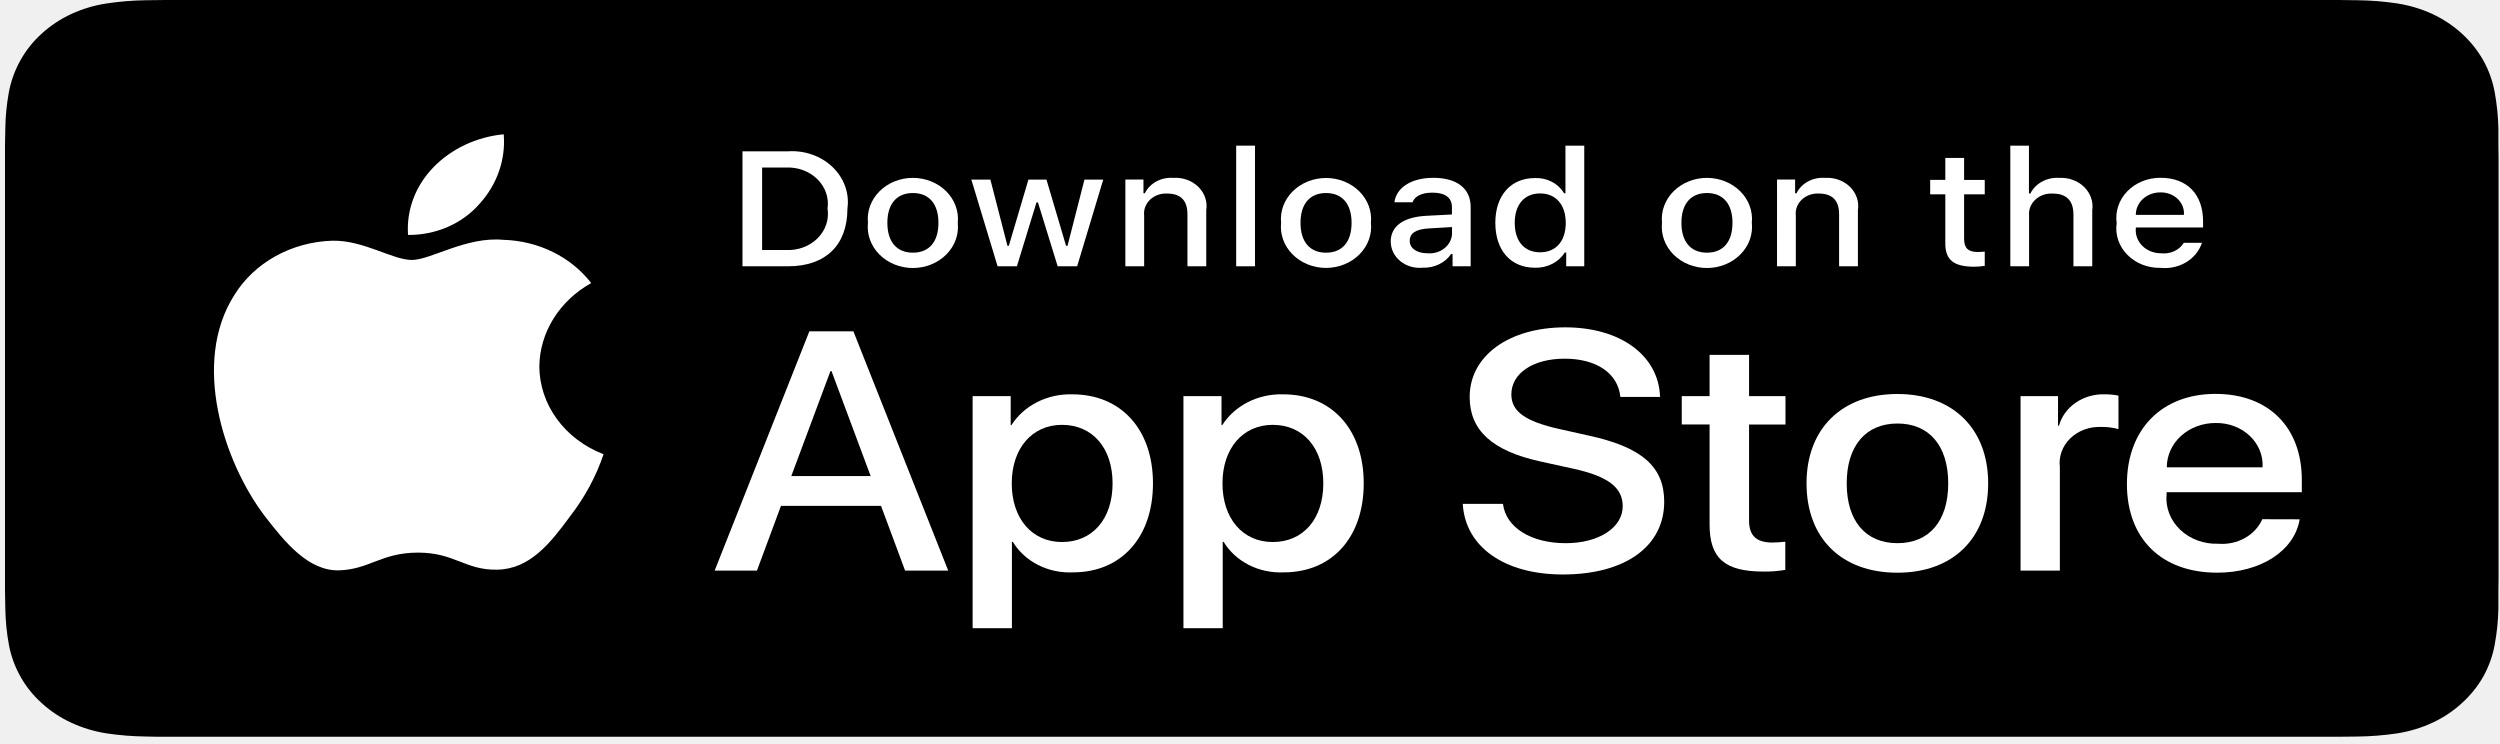
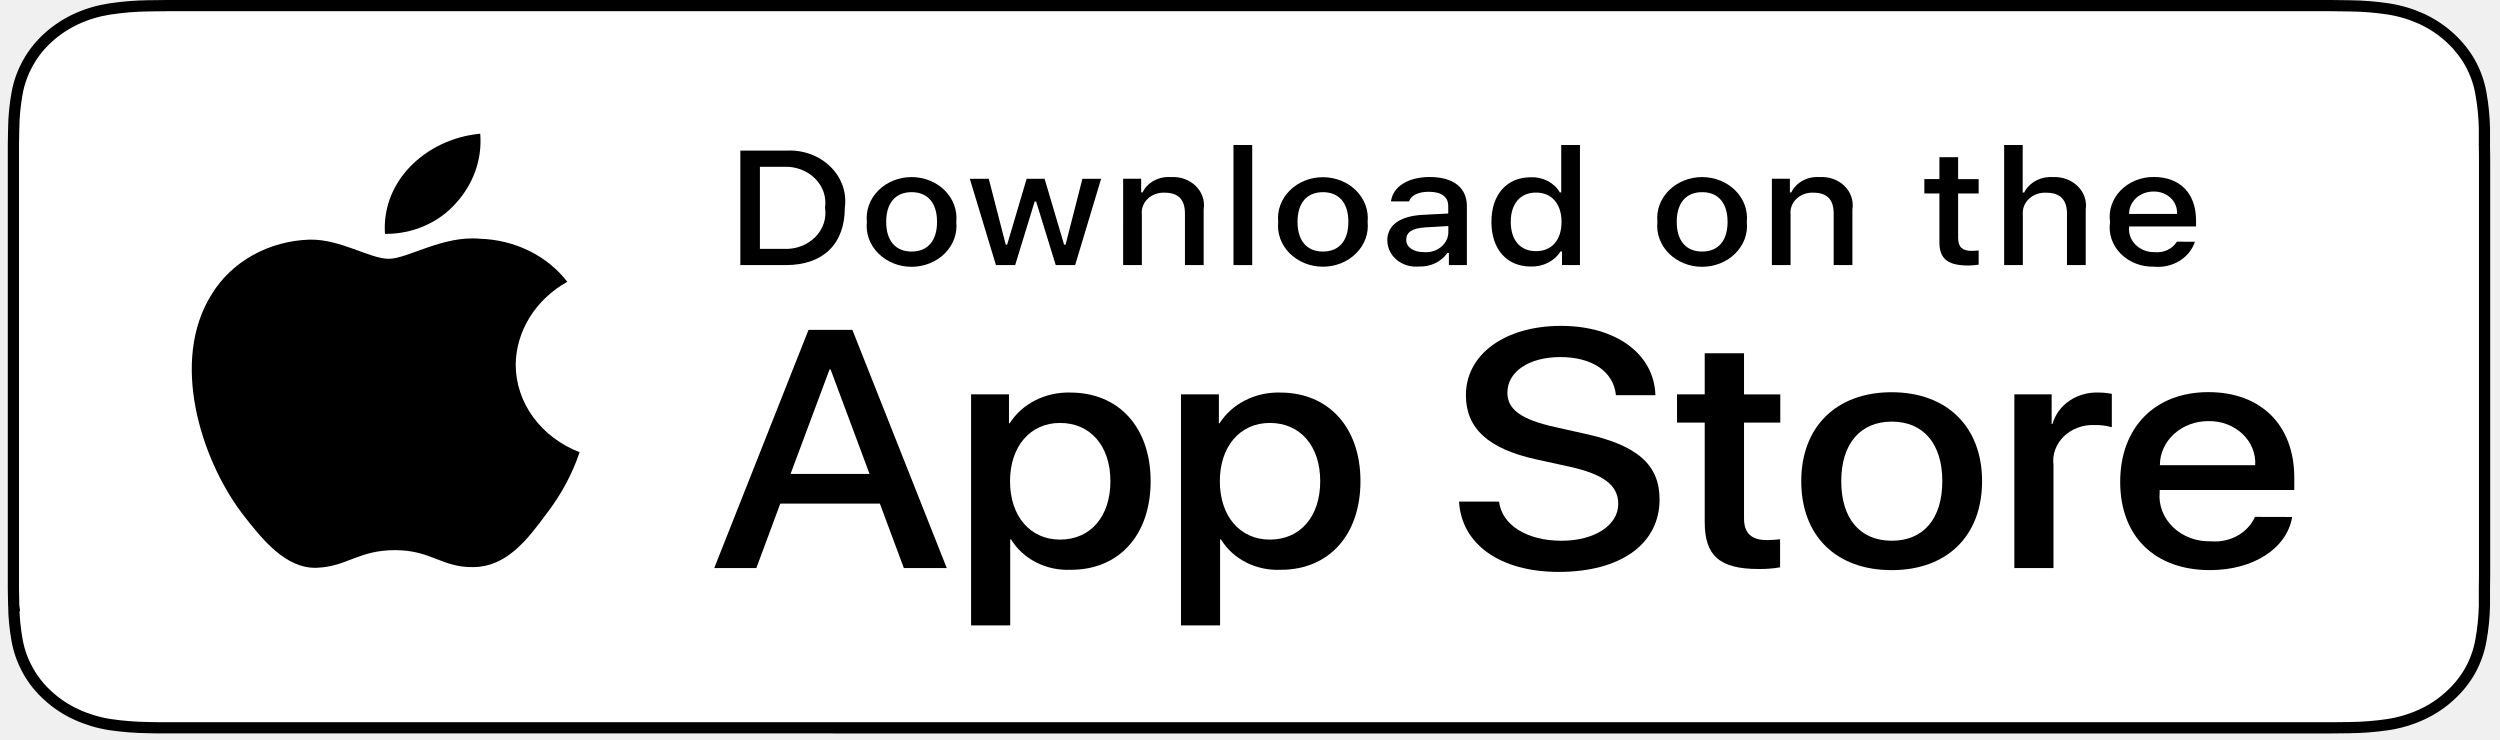
- <svg xmlns="http://www.w3.org/2000/svg" width="222" height="66" viewBox="0 0 222 66" fill="none">
-   <g clip-path="url(#clip0)">
-     <path d="M14.659 65.422C14.096 65.422 13.532 65.422 12.969 65.403C11.793 65.389 10.62 65.296 9.459 65.124C8.374 64.953 7.322 64.636 6.34 64.182C5.367 63.734 4.479 63.147 3.711 62.442C2.938 61.748 2.294 60.943 1.805 60.06C1.308 59.168 0.964 58.212 0.785 57.226C0.592 56.165 0.487 55.093 0.472 54.019C0.46 53.658 0.443 52.457 0.443 52.457V12.946C0.443 12.946 0.46 11.764 0.472 11.415C0.486 10.342 0.59 9.272 0.783 8.213C0.963 7.224 1.307 6.266 1.805 5.372C2.294 4.486 2.938 3.677 3.711 2.978C4.482 2.277 5.368 1.691 6.338 1.24C7.316 0.79 8.362 0.476 9.442 0.31C10.607 0.133 11.785 0.037 12.965 0.021L14.655 0H207.649L209.364 0.022C210.533 0.035 211.699 0.128 212.853 0.301C213.944 0.47 215.002 0.786 215.991 1.238C217.94 2.153 219.526 3.6 220.526 5.377C221.015 6.266 221.354 7.217 221.531 8.198C221.726 9.265 221.835 10.344 221.858 11.425C221.858 11.909 221.858 12.429 221.858 12.947C221.873 13.589 221.873 14.2 221.873 14.815V50.61C221.873 51.231 221.873 51.838 221.858 52.449C221.858 53.004 221.858 53.514 221.858 54.039C221.836 55.102 221.728 56.162 221.537 57.21C221.361 58.204 221.019 59.167 220.522 60.066C220.027 60.943 219.383 61.743 218.615 62.437C217.847 63.145 216.959 63.735 215.985 64.185C214.999 64.64 213.943 64.957 212.853 65.126C211.692 65.298 210.519 65.392 209.343 65.405C208.793 65.416 208.217 65.423 207.653 65.423H205.618L14.659 65.422Z" fill="black" />
-     <path d="M47.893 32.521C47.914 31.036 48.347 29.58 49.152 28.289C49.957 26.998 51.107 25.913 52.496 25.136C51.614 23.988 50.45 23.044 49.097 22.378C47.745 21.711 46.24 21.341 44.703 21.297C41.424 20.984 38.245 23.085 36.573 23.085C34.87 23.085 32.297 21.328 29.527 21.374C27.735 21.427 25.989 21.902 24.458 22.752C22.928 23.603 21.665 24.8 20.793 26.227C17.017 32.182 19.834 40.936 23.452 45.749C25.263 48.106 27.377 50.74 30.145 50.646C32.853 50.543 33.865 49.072 37.135 49.072C40.374 49.072 41.322 50.646 44.147 50.586C47.054 50.543 48.885 48.219 50.631 45.838C51.932 44.158 52.933 42.302 53.596 40.337C51.909 39.688 50.468 38.6 49.454 37.21C48.44 35.821 47.897 34.19 47.893 32.521Z" fill="white" />
-     <path d="M42.554 18.133C44.139 16.401 44.919 14.173 44.73 11.925C42.309 12.157 40.073 13.211 38.467 14.877C37.681 15.692 37.079 16.64 36.696 17.667C36.313 18.695 36.156 19.781 36.234 20.863C37.446 20.873 38.644 20.633 39.739 20.16C40.833 19.687 41.796 18.994 42.554 18.133Z" fill="white" />
-     <path d="M78.236 44.923H69.35L67.217 50.67H63.461L71.87 29.424H75.782L84.202 50.67H80.373L78.236 44.923ZM70.268 42.274H77.314L73.84 32.958H73.743L70.268 42.274Z" fill="white" />
-     <path d="M102.384 42.922C102.384 47.733 99.556 50.825 95.289 50.825C94.208 50.877 93.133 50.651 92.186 50.171C91.24 49.692 90.461 48.98 89.939 48.116H89.858V55.786H86.369V35.177H89.749V37.753H89.813C90.36 36.894 91.152 36.186 92.105 35.704C93.059 35.222 94.138 34.984 95.227 35.017C99.541 35.017 102.384 38.123 102.384 42.922ZM98.797 42.922C98.797 39.787 97.019 37.726 94.303 37.726C91.637 37.726 89.843 39.83 89.843 42.922C89.843 46.042 91.637 48.132 94.303 48.132C97.017 48.132 98.797 46.079 98.797 42.922Z" fill="white" />
-     <path d="M121.099 42.922C121.099 47.733 118.271 50.825 114.002 50.825C112.922 50.876 111.848 50.649 110.903 50.17C109.958 49.691 109.18 48.979 108.658 48.116H108.577V55.786H105.09V35.177H108.47V37.753H108.534C109.081 36.894 109.873 36.186 110.826 35.704C111.779 35.222 112.858 34.984 113.948 35.017C118.252 35.017 121.099 38.123 121.099 42.922ZM117.51 42.922C117.51 39.787 115.732 37.726 113.016 37.726C110.35 37.726 108.556 39.83 108.556 42.922C108.556 46.042 110.35 48.132 113.016 48.132C115.73 48.132 117.51 46.079 117.51 42.922Z" fill="white" />
-     <path d="M133.464 44.746C133.724 46.851 135.969 48.235 139.04 48.235C141.981 48.235 144.097 46.851 144.097 44.953C144.097 43.304 142.82 42.317 139.799 41.64L136.777 40.976C132.495 40.033 130.507 38.21 130.507 35.25C130.507 31.584 134.013 29.068 138.991 29.068C143.921 29.068 147.299 31.586 147.412 35.25H143.889C143.678 33.13 141.753 31.851 138.942 31.851C136.131 31.851 134.208 33.146 134.208 35.029C134.208 36.531 135.436 37.415 138.443 38.091L141.012 38.665C145.797 39.691 147.782 41.446 147.782 44.552C147.782 48.526 144.307 51.014 138.781 51.014C133.609 51.014 130.118 48.584 129.893 44.742L133.464 44.746Z" fill="white" />
-     <path d="M155.317 31.514V35.179H158.551V37.697H155.317V46.233C155.317 47.559 155.965 48.178 157.383 48.178C157.768 48.172 158.152 48.147 158.534 48.104V50.606C157.895 50.715 157.246 50.765 156.596 50.754C153.154 50.754 151.811 49.577 151.811 46.574V37.695H149.34V35.177H151.811V31.514H155.317Z" fill="white" />
-     <path d="M160.42 42.922C160.42 38.049 163.571 34.987 168.484 34.987C173.396 34.987 176.549 38.049 176.549 42.922C176.549 47.794 173.43 50.856 168.484 50.856C163.537 50.856 160.42 47.806 160.42 42.922ZM173.002 42.922C173.002 39.58 171.312 37.608 168.495 37.608C165.678 37.608 163.988 39.595 163.988 42.922C163.988 46.278 165.678 48.234 168.495 48.234C171.312 48.234 173.002 46.276 173.002 42.922Z" fill="white" />
-     <path d="M179.426 35.177H182.753V37.813H182.834C183.059 36.989 183.589 36.261 184.334 35.752C185.078 35.242 185.993 34.982 186.924 35.014C187.327 35.013 187.728 35.053 188.12 35.133V38.105C187.613 37.964 187.083 37.899 186.552 37.913C186.045 37.895 185.54 37.976 185.071 38.152C184.601 38.328 184.18 38.594 183.834 38.933C183.488 39.271 183.227 39.674 183.069 40.113C182.91 40.552 182.858 41.017 182.915 41.476V50.669H179.426V35.177Z" fill="white" />
-     <path d="M204.212 46.115C203.742 48.927 200.736 50.854 196.888 50.854C191.941 50.854 188.871 47.835 188.871 42.986C188.871 38.138 191.958 34.978 196.74 34.978C201.434 34.978 204.401 37.922 204.401 42.617V43.706H192.392V43.898C192.337 44.468 192.415 45.042 192.622 45.582C192.829 46.122 193.16 46.616 193.593 47.031C194.026 47.446 194.55 47.772 195.132 47.988C195.714 48.204 196.339 48.305 196.967 48.283C197.791 48.354 198.619 48.18 199.327 47.788C200.034 47.396 200.584 46.806 200.893 46.106L204.212 46.115ZM192.415 41.497H200.914C200.946 40.984 200.861 40.471 200.665 39.989C200.469 39.508 200.165 39.068 199.773 38.699C199.382 38.33 198.91 38.038 198.389 37.842C197.867 37.647 197.307 37.552 196.743 37.563C196.175 37.56 195.611 37.659 195.085 37.856C194.558 38.052 194.08 38.342 193.677 38.707C193.275 39.073 192.956 39.508 192.739 39.987C192.522 40.466 192.411 40.979 192.413 41.497H192.415Z" fill="white" />
-     <path d="M69.978 13.436C70.711 13.389 71.446 13.489 72.13 13.732C72.815 13.974 73.432 14.352 73.936 14.838C74.441 15.323 74.82 15.905 75.048 16.541C75.275 17.177 75.345 17.851 75.252 18.515C75.252 21.774 73.317 23.646 69.978 23.646H65.932V13.436H69.978ZM67.676 22.199H69.789C70.312 22.227 70.835 22.149 71.32 21.97C71.806 21.791 72.242 21.516 72.596 21.164C72.95 20.813 73.213 20.394 73.367 19.938C73.521 19.482 73.561 19 73.485 18.528C73.555 18.058 73.511 17.579 73.355 17.127C73.199 16.674 72.935 16.258 72.582 15.909C72.228 15.561 71.795 15.287 71.312 15.109C70.829 14.931 70.309 14.852 69.789 14.878H67.676V22.199Z" fill="white" />
-     <path d="M77.074 19.787C77.022 19.281 77.086 18.771 77.262 18.289C77.439 17.807 77.724 17.364 78.099 16.988C78.475 16.612 78.932 16.312 79.442 16.107C79.953 15.901 80.504 15.795 81.062 15.795C81.62 15.795 82.172 15.901 82.682 16.107C83.192 16.312 83.65 16.612 84.025 16.988C84.4 17.364 84.686 17.807 84.862 18.289C85.038 18.771 85.103 19.281 85.05 19.787C85.105 20.294 85.043 20.807 84.868 21.291C84.693 21.775 84.409 22.221 84.033 22.598C83.657 22.976 83.199 23.278 82.687 23.485C82.175 23.692 81.622 23.799 81.062 23.799C80.502 23.799 79.949 23.692 79.437 23.485C78.925 23.278 78.467 22.976 78.091 22.598C77.716 22.221 77.431 21.775 77.256 21.291C77.081 20.807 77.019 20.294 77.074 19.787ZM83.334 19.787C83.334 18.118 82.511 17.141 81.065 17.141C79.619 17.141 78.798 18.118 78.798 19.787C78.798 21.456 79.615 22.438 81.065 22.438C82.515 22.438 83.334 21.463 83.334 19.787Z" fill="white" />
-     <path d="M95.651 23.646H93.92L92.171 17.974H92.04L90.301 23.646H88.586L86.256 15.949H87.946L89.461 21.826H89.585L91.324 15.949H92.926L94.665 21.826H94.797L96.299 15.949H97.968L95.651 23.646Z" fill="white" />
-     <path d="M99.933 15.941H101.539V17.164H101.663C101.875 16.725 102.232 16.358 102.685 16.113C103.137 15.867 103.662 15.757 104.187 15.796C104.598 15.768 105.012 15.824 105.396 15.961C105.78 16.098 106.126 16.312 106.407 16.587C106.688 16.863 106.898 17.192 107.02 17.551C107.143 17.91 107.175 18.289 107.115 18.661V23.646H105.445V19.039C105.445 17.8 104.856 17.186 103.62 17.186C103.341 17.175 103.062 17.218 102.803 17.313C102.543 17.409 102.31 17.554 102.118 17.74C101.926 17.925 101.781 18.146 101.692 18.387C101.602 18.629 101.572 18.885 101.601 19.138V23.646H99.932L99.933 15.941Z" fill="white" />
-     <path d="M109.773 12.934H111.443V23.646H109.773V12.934Z" fill="white" />
-     <path d="M113.761 19.788C113.71 19.282 113.775 18.773 113.952 18.292C114.129 17.811 114.415 17.369 114.79 16.994C115.166 16.62 115.623 16.32 116.132 16.115C116.642 15.911 117.193 15.805 117.75 15.805C118.307 15.805 118.858 15.911 119.367 16.115C119.877 16.32 120.334 16.62 120.709 16.994C121.084 17.369 121.37 17.811 121.547 18.292C121.724 18.773 121.789 19.282 121.738 19.788C121.792 20.294 121.729 20.806 121.554 21.289C121.378 21.772 121.093 22.217 120.717 22.594C120.342 22.971 119.883 23.272 119.372 23.478C118.861 23.684 118.309 23.791 117.75 23.791C117.191 23.791 116.638 23.684 116.127 23.478C115.616 23.272 115.158 22.971 114.782 22.594C114.406 22.217 114.122 21.772 113.946 21.289C113.77 20.806 113.707 20.294 113.761 19.788ZM120.02 19.788C120.02 18.118 119.197 17.142 117.752 17.142C116.306 17.142 115.485 18.118 115.485 19.788C115.485 21.457 116.302 22.439 117.752 22.439C119.201 22.439 120.02 21.464 120.02 19.788Z" fill="white" />
-     <path d="M123.494 21.463C123.494 20.076 124.621 19.277 126.64 19.165L128.931 19.045V18.38C128.931 17.565 128.341 17.107 127.199 17.107C126.26 17.107 125.622 17.418 125.438 17.962H123.823C123.994 16.64 125.359 15.79 127.278 15.79C129.398 15.79 130.595 16.751 130.595 18.378V23.646H128.989V22.563H128.857C128.589 22.951 128.213 23.268 127.766 23.48C127.32 23.693 126.82 23.794 126.317 23.772C125.962 23.806 125.603 23.771 125.264 23.671C124.924 23.57 124.612 23.406 124.347 23.189C124.081 22.971 123.869 22.706 123.723 22.409C123.577 22.113 123.501 21.792 123.5 21.467L123.494 21.463ZM128.94 20.807V20.163L126.874 20.283C125.71 20.355 125.184 20.714 125.184 21.393C125.184 22.072 125.845 22.49 126.752 22.49C127.018 22.514 127.287 22.489 127.542 22.417C127.797 22.345 128.034 22.227 128.238 22.07C128.442 21.913 128.609 21.721 128.73 21.503C128.851 21.286 128.922 21.049 128.94 20.807Z" fill="white" />
-     <path d="M132.785 19.787C132.785 17.353 134.158 15.812 136.295 15.812C136.823 15.79 137.348 15.905 137.807 16.145C138.267 16.384 138.641 16.737 138.888 17.163H139.012V12.934H140.682V23.646H139.08V22.43H138.948C138.683 22.853 138.295 23.202 137.827 23.439C137.359 23.676 136.828 23.792 136.293 23.774C134.145 23.769 132.785 22.228 132.785 19.787ZM134.509 19.787C134.509 21.421 135.354 22.404 136.763 22.404C138.171 22.404 139.039 21.407 139.039 19.794C139.039 18.181 138.16 17.177 136.763 17.177C135.365 17.177 134.509 18.167 134.509 19.787Z" fill="white" />
-     <path d="M147.586 19.787C147.534 19.281 147.598 18.771 147.774 18.289C147.95 17.807 148.236 17.364 148.611 16.988C148.986 16.612 149.444 16.312 149.954 16.107C150.464 15.901 151.016 15.795 151.574 15.795C152.132 15.795 152.683 15.901 153.194 16.107C153.704 16.312 154.161 16.612 154.537 16.988C154.912 17.364 155.197 17.807 155.374 18.289C155.55 18.771 155.614 19.281 155.562 19.787C155.617 20.294 155.555 20.807 155.38 21.291C155.205 21.775 154.92 22.221 154.545 22.598C154.169 22.976 153.71 23.278 153.199 23.485C152.687 23.692 152.134 23.799 151.574 23.799C151.014 23.799 150.461 23.692 149.949 23.485C149.437 23.278 148.979 22.976 148.603 22.598C148.227 22.221 147.943 21.775 147.768 21.291C147.593 20.807 147.531 20.294 147.586 19.787ZM153.845 19.787C153.845 18.118 153.023 17.141 151.577 17.141C150.131 17.141 149.31 18.118 149.31 19.787C149.31 21.456 150.127 22.438 151.577 22.438C153.026 22.438 153.845 21.463 153.845 19.787Z" fill="white" />
-     <path d="M157.801 15.941H159.406V17.164H159.53C159.742 16.725 160.1 16.358 160.552 16.113C161.004 15.867 161.529 15.757 162.054 15.796C162.466 15.768 162.879 15.824 163.263 15.961C163.647 16.098 163.993 16.312 164.274 16.587C164.555 16.863 164.765 17.192 164.887 17.551C165.01 17.91 165.042 18.289 164.982 18.661V23.646H163.312V19.039C163.312 17.8 162.723 17.186 161.487 17.186C161.208 17.175 160.929 17.218 160.67 17.313C160.411 17.409 160.177 17.554 159.985 17.74C159.794 17.925 159.648 18.146 159.559 18.387C159.47 18.629 159.439 18.885 159.468 19.138V23.646H157.799L157.801 15.941Z" fill="white" />
-     <path d="M174.413 14.023V15.977H176.245V17.258H174.413V21.217C174.413 22.024 174.777 22.377 175.609 22.377C175.822 22.376 176.034 22.364 176.245 22.341V23.607C175.946 23.655 175.643 23.681 175.338 23.684C173.483 23.684 172.743 23.088 172.743 21.604V17.256H171.4V15.975H172.743V14.023H174.413Z" fill="white" />
-     <path d="M178.516 12.934H180.17V17.177H180.302C180.523 16.733 180.89 16.363 181.351 16.116C181.813 15.869 182.346 15.758 182.88 15.797C183.289 15.776 183.699 15.838 184.079 15.979C184.459 16.119 184.8 16.334 185.078 16.608C185.356 16.883 185.565 17.209 185.688 17.566C185.812 17.922 185.847 18.298 185.792 18.669V23.646H184.121V19.045C184.121 17.815 183.492 17.192 182.313 17.192C182.026 17.171 181.737 17.207 181.467 17.298C181.197 17.388 180.952 17.532 180.749 17.718C180.546 17.904 180.391 18.128 180.293 18.375C180.195 18.621 180.158 18.884 180.183 19.146V23.646H178.516V12.934Z" fill="white" />
-     <path d="M195.532 21.563C195.304 22.266 194.812 22.874 194.143 23.28C193.473 23.687 192.668 23.866 191.868 23.787C191.311 23.8 190.757 23.703 190.245 23.502C189.734 23.301 189.276 23.001 188.905 22.623C188.533 22.245 188.256 21.797 188.093 21.312C187.93 20.826 187.886 20.314 187.962 19.812C187.888 19.307 187.933 18.794 188.096 18.307C188.258 17.82 188.533 17.371 188.903 16.989C189.273 16.608 189.728 16.303 190.238 16.096C190.748 15.888 191.302 15.783 191.86 15.787C194.213 15.787 195.633 17.251 195.633 19.67V20.2H189.661V20.285C189.635 20.568 189.674 20.853 189.776 21.121C189.878 21.389 190.04 21.635 190.252 21.843C190.464 22.051 190.722 22.216 191.008 22.328C191.294 22.439 191.603 22.495 191.915 22.492C192.314 22.535 192.718 22.47 193.076 22.304C193.435 22.137 193.73 21.878 193.926 21.558L195.532 21.563ZM189.661 19.081H193.932C193.953 18.823 193.915 18.563 193.819 18.319C193.724 18.075 193.573 17.852 193.377 17.663C193.181 17.475 192.944 17.327 192.681 17.227C192.418 17.128 192.136 17.079 191.851 17.085C191.562 17.082 191.276 17.132 191.008 17.231C190.741 17.33 190.498 17.477 190.294 17.663C190.09 17.849 189.929 18.07 189.82 18.314C189.712 18.558 189.658 18.819 189.661 19.081Z" fill="white" />
+ <svg xmlns="http://www.w3.org/2000/svg" width="223" height="66" viewBox="0 0 223 66" fill="none">
+   <g clip-path="url(#clip0_47496_419)">
+     <path d="M13.238 64.903L13.238 64.903L13.227 64.903C12.074 64.889 10.924 64.798 9.787 64.63C8.747 64.466 7.741 64.162 6.802 63.728L6.801 63.727C5.874 63.301 5.03 62.742 4.301 62.074L4.297 62.07C3.564 61.412 2.955 60.651 2.494 59.818L2.494 59.816C2.023 58.972 1.698 58.068 1.529 57.136L1.529 57.136C1.34 56.103 1.238 55.058 1.223 54.011L1.224 54.011L1.223 54.003C1.218 53.827 1.211 53.441 1.205 53.094C1.202 52.922 1.2 52.761 1.198 52.643L1.196 52.502L1.195 52.464L1.195 52.457V52.453V12.949L1.195 12.94L1.196 12.902L1.198 12.763C1.2 12.647 1.202 12.489 1.205 12.32C1.211 11.979 1.218 11.601 1.223 11.431L1.223 11.431L1.223 11.422C1.238 10.377 1.339 9.334 1.527 8.303L1.527 8.303C1.697 7.369 2.023 6.462 2.494 5.615L2.495 5.614C2.956 4.777 3.565 4.012 4.298 3.349L4.299 3.348C5.031 2.683 5.875 2.124 6.8 1.694C7.734 1.264 8.736 0.964 9.77 0.804C10.912 0.631 12.066 0.536 13.224 0.52C13.224 0.52 13.224 0.52 13.224 0.52L14.91 0.5H207.898H207.901L209.609 0.522L209.61 0.522C210.756 0.535 211.899 0.626 213.03 0.795C214.075 0.957 215.087 1.26 216.033 1.692C217.891 2.565 219.395 3.941 220.341 5.62C220.804 6.462 221.124 7.361 221.291 8.287L221.291 8.288C221.481 9.327 221.587 10.377 221.61 11.431V11.431V11.434V11.437V11.44V11.442V11.445V11.448V11.451V11.454V11.457V11.459V11.462V11.465V11.468V11.471V11.474V11.476V11.479V11.482V11.485V11.488V11.491V11.494V11.496V11.499V11.502V11.505V11.508V11.511V11.514V11.516V11.519V11.522V11.525V11.528V11.531V11.534V11.537V11.539V11.542V11.545V11.548V11.551V11.554V11.557V11.559V11.562V11.565V11.568V11.571V11.574V11.577V11.58V11.582V11.585V11.588V11.591V11.594V11.597V11.6V11.603V11.605V11.608V11.611V11.614V11.617V11.62V11.623V11.626V11.629V11.632V11.634V11.637V11.64V11.643V11.646V11.649V11.652V11.655V11.658V11.66V11.663V11.666V11.669V11.672V11.675V11.678V11.681V11.684V11.687V11.69V11.692V11.695V11.698V11.701V11.704V11.707V11.71V11.713V11.716V11.719V11.721V11.724V11.727V11.73V11.733V11.736V11.739V11.742V11.745V11.748V11.751V11.754V11.756V11.759V11.762V11.765V11.768V11.771V11.774V11.777V11.78V11.783V11.786V11.789V11.791V11.794V11.797V11.8V11.803V11.806V11.809V11.812V11.815V11.818V11.821V11.824V11.827V11.83V11.833V11.835V11.838V11.841V11.844V11.847V11.85V11.853V11.856V11.859V11.862V11.865V11.868V11.871V11.874V11.877V11.88V11.883V11.886V11.888V11.891V11.894V11.897V11.9V11.903V11.906V11.909V11.912V11.915V11.918V11.921V11.924V11.927V11.93V11.933V11.936V11.939V11.941V11.944V11.947V11.95V11.953V11.956V11.959V11.962V11.965V11.968V11.971V11.974V11.977V11.98V11.983V11.986V11.989V11.992V11.995V11.998V12.001V12.004V12.007V12.01V12.013V12.016V12.019V12.021V12.024V12.027V12.03V12.033V12.036V12.039V12.042V12.045V12.048V12.051V12.054V12.057V12.06V12.063V12.066V12.069V12.072V12.075V12.078V12.081V12.084V12.087V12.09V12.093V12.096V12.099V12.102V12.105V12.108V12.111V12.114V12.117V12.12V12.123V12.126V12.129V12.132V12.135V12.138V12.141V12.144V12.147V12.15V12.153V12.156V12.159V12.162V12.165V12.168V12.171V12.174V12.177V12.18V12.182V12.185V12.188V12.191V12.194V12.197V12.2V12.204V12.207V12.21V12.213V12.216V12.219V12.222V12.225V12.227V12.23V12.233V12.236V12.239V12.242V12.245V12.248V12.252V12.255V12.258V12.261V12.264V12.267V12.27V12.273V12.275V12.278V12.281V12.284V12.287V12.29V12.293V12.296V12.3V12.303V12.306V12.309V12.312V12.315V12.318V12.321V12.324V12.327V12.33V12.333V12.336V12.339V12.342V12.345V12.348V12.351V12.354V12.357V12.36V12.363V12.366V12.369V12.372V12.375V12.378V12.381V12.384V12.387V12.39V12.393V12.396V12.399V12.402V12.405V12.408V12.411V12.414V12.417V12.42V12.423V12.426V12.429V12.432V12.435V12.438V12.441V12.444V12.447V12.45V12.453V12.456V12.459V12.462V12.465V12.468V12.471V12.474V12.477V12.48V12.483V12.486V12.489V12.492V12.495V12.499V12.502V12.505V12.508V12.511V12.514V12.517V12.52V12.523V12.526V12.529V12.532V12.535V12.538V12.541V12.544V12.547V12.55V12.553V12.556V12.559V12.562V12.565V12.568V12.571V12.574V12.577V12.58V12.583V12.586V12.589V12.592V12.595V12.598V12.601V12.604V12.608V12.611V12.614V12.617V12.62V12.623V12.626V12.629V12.632V12.635V12.638V12.641V12.644V12.647V12.65V12.653V12.656V12.659V12.662V12.665V12.668V12.671V12.674V12.677V12.68V12.683V12.686V12.689V12.693V12.695V12.698V12.702V12.705V12.708V12.711V12.714V12.717V12.72V12.723V12.726V12.729V12.732V12.735V12.738V12.741V12.744V12.747V12.75V12.753V12.756V12.759V12.762V12.765V12.768V12.771V12.774V12.777V12.78V12.784V12.787V12.79V12.793V12.796V12.799V12.802V12.805V12.808V12.811V12.814V12.817V12.82V12.823V12.826V12.829V12.832V12.835V12.838V12.841V12.844V12.847V12.85V12.853V12.856V12.859V12.863V12.866V12.868V12.872V12.875V12.878V12.881V12.884V12.887V12.89V12.893V12.896V12.899V12.902V12.905V12.908V12.911V12.914V12.917V12.92V12.923V12.926V12.929V12.932V12.935V12.938V12.941V12.944L221.609 12.947L221.61 12.959C221.625 13.594 221.625 14.199 221.625 14.815V50.61C221.625 51.232 221.625 51.833 221.61 52.436L221.61 52.436V52.449V52.452V52.455V52.458V52.462V52.465V52.468V52.471V52.474V52.478V52.481V52.484V52.487V52.491V52.494V52.497V52.501V52.504V52.507V52.51V52.513V52.517V52.52V52.523V52.526V52.53V52.533V52.536V52.539V52.542V52.546V52.549V52.552V52.555V52.559V52.562V52.565V52.568V52.572V52.575V52.578V52.581V52.584V52.588V52.591V52.594V52.597V52.6V52.604V52.607V52.61V52.613V52.617V52.62V52.623V52.626V52.629V52.633V52.636V52.639V52.642V52.645V52.648V52.652V52.655V52.658V52.661V52.664V52.668V52.671V52.674V52.677V52.68V52.684V52.687V52.69V52.693V52.696V52.7V52.703V52.706V52.709V52.712V52.715V52.719V52.722V52.725V52.728V52.731V52.734V52.738V52.741V52.744V52.747V52.75V52.754V52.757V52.76V52.763V52.766V52.769V52.773V52.776V52.779V52.782V52.785V52.788V52.791V52.795V52.798V52.801V52.804V52.807V52.81V52.814V52.817V52.82V52.823V52.826V52.829V52.833V52.836V52.839V52.842V52.845V52.848V52.851V52.855V52.858V52.861V52.864V52.867V52.87V52.873V52.877V52.88V52.883V52.886V52.889V52.892V52.895V52.898V52.902V52.905V52.908V52.911V52.914V52.917V52.92V52.924V52.927V52.93V52.933V52.936V52.939V52.942V52.946V52.949V52.952V52.955V52.958V52.961V52.964V52.967V52.971V52.974V52.977V52.98V52.983V52.986V52.989V52.992V52.995V52.998V53.002V53.005V53.008V53.011V53.014V53.017V53.02V53.023V53.026V53.03V53.033V53.036V53.039V53.042V53.045V53.048V53.051V53.054V53.058V53.061V53.064V53.067V53.07V53.073V53.076V53.079V53.082V53.086V53.089V53.092V53.095V53.098V53.101V53.104V53.107V53.11V53.113V53.117V53.12V53.123V53.126V53.129V53.132V53.135V53.138V53.141V53.144V53.147V53.151V53.154V53.157V53.16V53.163V53.166V53.169V53.172V53.175V53.178V53.181V53.184V53.188V53.191V53.194V53.197V53.2V53.203V53.206V53.209V53.212V53.215V53.218V53.221V53.225V53.228V53.231V53.234V53.237V53.24V53.243V53.246V53.249V53.252V53.255V53.258V53.261V53.265V53.268V53.271V53.274V53.277V53.28V53.283V53.286V53.289V53.292V53.295V53.298V53.301V53.305V53.308V53.311V53.314V53.317V53.32V53.323V53.326V53.329V53.332V53.335V53.338V53.341V53.344V53.347V53.351V53.354V53.357V53.36V53.363V53.366V53.369V53.372V53.375V53.378V53.381V53.384V53.387V53.39V53.394V53.397V53.4V53.403V53.406V53.409V53.412V53.415V53.418V53.421V53.424V53.427V53.43V53.433V53.436V53.439V53.443V53.446V53.449V53.452V53.455V53.458V53.461V53.464V53.467V53.47V53.473V53.476V53.479V53.482V53.485V53.488V53.491V53.495V53.498V53.501V53.504V53.507V53.51V53.513V53.516V53.519V53.522V53.525V53.528V53.531V53.534V53.537V53.54V53.543V53.547V53.55V53.553V53.556V53.559V53.562V53.565V53.568V53.571V53.574V53.577V53.58V53.583V53.586V53.589V53.592V53.595V53.598V53.601V53.605V53.608V53.611V53.614V53.617V53.62V53.623V53.626V53.629V53.632V53.635V53.638V53.641V53.644V53.647V53.65V53.653V53.656V53.66V53.663V53.666V53.669V53.672V53.675V53.678V53.681V53.684V53.687V53.69V53.693V53.696V53.699V53.702V53.705V53.708V53.711V53.715V53.718V53.721V53.724V53.727V53.73V53.733V53.736V53.739V53.742V53.745V53.748V53.751V53.754V53.757V53.76V53.763V53.766V53.77V53.773V53.776V53.779V53.782V53.785V53.788V53.791V53.794V53.797V53.8V53.803V53.806V53.809V53.812V53.815V53.818V53.821V53.825V53.828V53.831V53.834V53.837V53.84V53.843V53.846V53.849V53.852V53.855V53.858V53.861V53.864V53.867V53.87V53.873V53.877V53.88V53.883V53.886V53.889V53.892V53.895V53.898V53.901V53.904V53.907V53.91V53.913V53.916V53.919V53.922V53.925V53.929V53.932V53.935V53.938V53.941V53.944V53.947V53.95V53.953V53.956V53.959V53.962V53.965V53.968V53.971V53.975V53.978V53.981V53.984V53.987V53.99V53.993V53.996V53.999V54.002V54.005V54.008V54.011V54.014V54.018V54.021V54.024V54.027V54.03V54.033V54.034C221.588 55.068 221.483 56.1 221.297 57.12L221.296 57.123C221.131 58.061 220.808 58.971 220.338 59.822C219.87 60.65 219.261 61.407 218.531 62.066L218.528 62.069C217.799 62.741 216.956 63.302 216.028 63.731C215.085 64.166 214.074 64.47 213.03 64.632C211.892 64.801 210.742 64.892 209.59 64.905L209.584 64.905C209.037 64.917 208.465 64.923 207.905 64.923H205.869L14.911 64.922C14.346 64.922 13.791 64.922 13.238 64.903Z" fill="white" stroke="black" />
+     <path d="M45.999 32.521C46.02 31.036 46.453 29.58 47.258 28.289C48.062 26.998 49.213 25.913 50.602 25.136C49.719 23.988 48.556 23.044 47.203 22.378C45.85 21.711 44.345 21.341 42.808 21.297C39.529 20.984 36.35 23.085 34.679 23.085C32.975 23.085 30.403 21.328 27.633 21.374C25.841 21.427 24.095 21.902 22.564 22.752C21.033 23.603 19.77 24.8 18.899 26.227C15.122 32.182 17.939 40.936 21.558 45.749C23.368 48.106 25.483 50.74 28.251 50.646C30.959 50.543 31.971 49.072 35.24 49.072C38.48 49.072 39.428 50.646 42.252 50.586C45.159 50.543 46.99 48.219 48.737 45.838C50.037 44.158 51.038 42.302 51.702 40.337C50.014 39.688 48.574 38.6 47.56 37.21C46.545 35.821 46.003 34.19 45.999 32.521Z" fill="black" />
+     <path d="M40.659 18.133C42.244 16.401 43.025 14.173 42.836 11.925C40.415 12.157 38.179 13.211 36.573 14.877C35.787 15.692 35.185 16.64 34.801 17.667C34.418 18.695 34.261 19.781 34.34 20.863C35.551 20.873 36.75 20.633 37.844 20.16C38.939 19.687 39.901 18.994 40.659 18.133Z" fill="black" />
+     <path d="M78.486 44.923H69.6L67.467 50.67H63.711L72.12 29.424H76.032L84.452 50.67H80.623L78.486 44.923ZM70.518 42.274H77.564L74.09 32.958H73.993L70.518 42.274Z" fill="black" />
+     <path d="M102.636 42.922C102.636 47.733 99.808 50.825 95.541 50.825C94.46 50.877 93.385 50.651 92.439 50.171C91.492 49.692 90.713 48.98 90.191 48.116H90.11V55.786H86.621V35.177H90.001V37.753H90.065C90.612 36.894 91.404 36.186 92.357 35.704C93.311 35.222 94.389 34.984 95.479 35.017C99.793 35.017 102.636 38.123 102.636 42.922ZM99.049 42.922C99.049 39.787 97.271 37.726 94.555 37.726C91.889 37.726 90.095 39.83 90.095 42.922C90.095 46.042 91.889 48.132 94.555 48.132C97.269 48.132 99.049 46.079 99.049 42.922Z" fill="black" />
+     <path d="M121.353 42.922C121.353 47.733 118.525 50.825 114.256 50.825C113.176 50.876 112.102 50.649 111.157 50.17C110.212 49.691 109.434 48.979 108.912 48.116H108.831V55.786H105.344V35.177H108.724V37.753H108.788C109.334 36.894 110.127 36.186 111.08 35.704C112.033 35.222 113.112 34.984 114.202 35.017C118.506 35.017 121.353 38.123 121.353 42.922ZM117.764 42.922C117.764 39.787 115.986 37.726 113.27 37.726C110.604 37.726 108.81 39.83 108.81 42.922C108.81 46.042 110.604 48.132 113.27 48.132C115.984 48.132 117.764 46.079 117.764 42.922Z" fill="black" />
+     <path d="M133.716 44.746C133.975 46.851 136.221 48.235 139.292 48.235C142.233 48.235 144.349 46.851 144.349 44.953C144.349 43.304 143.072 42.317 140.05 41.64L137.029 40.976C132.747 40.033 130.759 38.21 130.759 35.25C130.759 31.584 134.265 29.068 139.243 29.068C144.172 29.068 147.551 31.586 147.664 35.25H144.141C143.93 33.13 142.005 31.851 139.194 31.851C136.383 31.851 134.46 33.146 134.46 35.029C134.46 36.531 135.688 37.415 138.695 38.091L141.264 38.665C146.049 39.691 148.033 41.446 148.033 44.552C148.033 48.526 144.559 51.014 139.033 51.014C133.861 51.014 130.37 48.584 130.145 44.742L133.716 44.746Z" fill="black" />
+     <path d="M155.567 31.514V35.179H158.801V37.697H155.567V46.233C155.567 47.559 156.215 48.178 157.633 48.178C158.018 48.172 158.402 48.147 158.784 48.104V50.606C158.145 50.715 157.496 50.765 156.846 50.754C153.404 50.754 152.061 49.577 152.061 46.574V37.695H149.59V35.177H152.061V31.514H155.567Z" fill="black" />
+     <path d="M160.672 42.922C160.672 38.049 163.823 34.987 168.736 34.987C173.648 34.987 176.801 38.049 176.801 42.922C176.801 47.794 173.682 50.856 168.736 50.856C163.789 50.856 160.672 47.806 160.672 42.922ZM173.254 42.922C173.254 39.58 171.564 37.608 168.747 37.608C165.93 37.608 164.24 39.595 164.24 42.922C164.24 46.278 165.93 48.234 168.747 48.234C171.564 48.234 173.254 46.276 173.254 42.922Z" fill="black" />
+     <path d="M179.68 35.177H183.007V37.813H183.088C183.313 36.989 183.843 36.261 184.587 35.752C185.332 35.242 186.247 34.982 187.178 35.014C187.58 35.013 187.982 35.053 188.374 35.133V38.105C187.867 37.964 187.337 37.899 186.806 37.913C186.299 37.895 185.794 37.976 185.325 38.152C184.855 38.328 184.433 38.594 184.088 38.933C183.742 39.271 183.481 39.674 183.323 40.113C183.164 40.552 183.112 41.017 183.169 41.476V50.669H179.68V35.177Z" fill="black" />
+     <path d="M204.462 46.115C203.992 48.927 200.986 50.854 197.138 50.854C192.191 50.854 189.121 47.835 189.121 42.986C189.121 38.138 192.208 34.978 196.99 34.978C201.684 34.978 204.651 37.922 204.651 42.617V43.706H192.642V43.898C192.587 44.468 192.665 45.042 192.872 45.582C193.079 46.122 193.41 46.616 193.843 47.031C194.276 47.446 194.8 47.772 195.382 47.988C195.964 48.204 196.589 48.305 197.217 48.283C198.041 48.354 198.869 48.18 199.577 47.788C200.284 47.396 200.834 46.806 201.143 46.106L204.462 46.115ZM192.665 41.497H201.164C201.196 40.984 201.111 40.471 200.915 39.989C200.719 39.508 200.415 39.068 200.023 38.699C199.632 38.33 199.16 38.038 198.639 37.842C198.117 37.647 197.557 37.552 196.993 37.563C196.425 37.56 195.861 37.659 195.335 37.856C194.808 38.052 194.33 38.342 193.927 38.707C193.525 39.073 193.206 39.508 192.989 39.987C192.772 40.466 192.661 40.979 192.663 41.497H192.665Z" fill="black" />
+     <path d="M70.086 13.436C70.818 13.389 71.553 13.489 72.238 13.732C72.922 13.974 73.539 14.352 74.044 14.838C74.548 15.323 74.928 15.905 75.155 16.541C75.383 17.177 75.453 17.851 75.359 18.515C75.359 21.774 73.425 23.646 70.086 23.646H66.039V13.436H70.086ZM67.784 22.199H69.896C70.419 22.227 70.942 22.149 71.428 21.97C71.913 21.791 72.349 21.516 72.703 21.164C73.057 20.813 73.321 20.394 73.474 19.938C73.628 19.482 73.668 19 73.592 18.528C73.663 18.058 73.619 17.579 73.463 17.127C73.306 16.674 73.042 16.258 72.689 15.909C72.336 15.561 71.902 15.287 71.419 15.109C70.937 14.931 70.416 14.852 69.896 14.878H67.784V22.199Z" fill="black" />
+     <path d="M77.324 19.787C77.272 19.281 77.336 18.771 77.512 18.289C77.689 17.807 77.974 17.364 78.349 16.988C78.725 16.612 79.182 16.312 79.692 16.107C80.203 15.901 80.754 15.795 81.312 15.795C81.87 15.795 82.422 15.901 82.932 16.107C83.442 16.312 83.9 16.612 84.275 16.988C84.65 17.364 84.936 17.807 85.112 18.289C85.288 18.771 85.353 19.281 85.3 19.787C85.355 20.294 85.293 20.807 85.118 21.291C84.943 21.775 84.659 22.221 84.283 22.598C83.907 22.976 83.449 23.278 82.937 23.485C82.425 23.692 81.872 23.799 81.312 23.799C80.752 23.799 80.199 23.692 79.687 23.485C79.175 23.278 78.717 22.976 78.341 22.598C77.966 22.221 77.681 21.775 77.506 21.291C77.331 20.807 77.269 20.294 77.324 19.787ZM83.584 19.787C83.584 18.118 82.761 17.141 81.315 17.141C79.869 17.141 79.048 18.118 79.048 19.787C79.048 21.456 79.865 22.438 81.315 22.438C82.765 22.438 83.584 21.463 83.584 19.787Z" fill="black" />
+     <path d="M95.903 23.646H94.171L92.423 17.974H92.292L90.553 23.646H88.838L86.508 15.949H88.198L89.713 21.826H89.837L91.576 15.949H93.178L94.917 21.826H95.049L96.551 15.949H98.22L95.903 23.646Z" fill="black" />
+     <path d="M100.185 15.941H101.791V17.164H101.915C102.127 16.725 102.484 16.358 102.937 16.113C103.389 15.867 103.914 15.757 104.439 15.796C104.85 15.768 105.264 15.824 105.648 15.961C106.032 16.098 106.378 16.312 106.659 16.587C106.94 16.863 107.15 17.192 107.272 17.551C107.395 17.91 107.427 18.289 107.367 18.661V23.646H105.697V19.039C105.697 17.8 105.107 17.186 103.872 17.186C103.593 17.175 103.314 17.218 103.055 17.313C102.795 17.409 102.562 17.554 102.37 17.74C102.178 17.925 102.033 18.146 101.944 18.387C101.854 18.629 101.824 18.885 101.853 19.138V23.646H100.184L100.185 15.941Z" fill="black" />
+     <path d="M110.027 12.934H111.697V23.646H110.027V12.934Z" fill="black" />
+     <path d="M114.015 19.788C113.964 19.282 114.029 18.773 114.206 18.292C114.383 17.811 114.669 17.369 115.044 16.994C115.419 16.62 115.876 16.32 116.386 16.115C116.896 15.911 117.447 15.805 118.004 15.805C118.561 15.805 119.111 15.911 119.621 16.115C120.131 16.32 120.588 16.62 120.963 16.994C121.338 17.369 121.624 17.811 121.801 18.292C121.978 18.773 122.043 19.282 121.992 19.788C122.046 20.294 121.983 20.806 121.807 21.289C121.632 21.772 121.347 22.217 120.971 22.594C120.595 22.971 120.137 23.272 119.626 23.478C119.115 23.684 118.562 23.791 118.004 23.791C117.445 23.791 116.892 23.684 116.381 23.478C115.87 23.272 115.412 22.971 115.036 22.594C114.66 22.217 114.375 21.772 114.2 21.289C114.024 20.806 113.961 20.294 114.015 19.788ZM120.274 19.788C120.274 18.118 119.451 17.142 118.005 17.142C116.559 17.142 115.739 18.118 115.739 19.788C115.739 21.457 116.556 22.439 118.005 22.439C119.455 22.439 120.274 21.464 120.274 19.788Z" fill="black" />
+     <path d="M123.746 21.463C123.746 20.076 124.873 19.277 126.892 19.165L129.183 19.045V18.38C129.183 17.565 128.593 17.107 127.451 17.107C126.512 17.107 125.874 17.418 125.69 17.962H124.075C124.246 16.64 125.611 15.79 127.53 15.79C129.65 15.79 130.846 16.751 130.846 18.378V23.646H129.241V22.563H129.109C128.841 22.951 128.465 23.268 128.018 23.48C127.572 23.693 127.072 23.794 126.569 23.772C126.214 23.806 125.855 23.771 125.516 23.671C125.176 23.57 124.864 23.406 124.599 23.189C124.333 22.971 124.121 22.706 123.975 22.409C123.829 22.113 123.753 21.792 123.752 21.467L123.746 21.463ZM129.192 20.807V20.163L127.126 20.283C125.962 20.355 125.436 20.714 125.436 21.393C125.436 22.072 126.097 22.49 127.004 22.49C127.27 22.514 127.539 22.489 127.794 22.417C128.049 22.345 128.286 22.227 128.49 22.07C128.694 21.913 128.861 21.721 128.982 21.503C129.103 21.286 129.174 21.049 129.192 20.807Z" fill="black" />
+     <path d="M133.035 19.787C133.035 17.353 134.408 15.812 136.545 15.812C137.073 15.79 137.598 15.905 138.057 16.145C138.517 16.384 138.891 16.737 139.138 17.163H139.262V12.934H140.932V23.646H139.33V22.43H139.198C138.933 22.853 138.545 23.202 138.077 23.439C137.609 23.676 137.078 23.792 136.543 23.774C134.395 23.769 133.035 22.228 133.035 19.787ZM134.759 19.787C134.759 21.421 135.604 22.404 137.013 22.404C138.421 22.404 139.289 21.407 139.289 19.794C139.289 18.181 138.41 17.177 137.013 17.177C135.615 17.177 134.759 18.167 134.759 19.787Z" fill="black" />
+     <path d="M147.84 19.787C147.787 19.281 147.851 18.771 148.028 18.289C148.204 17.807 148.489 17.364 148.865 16.988C149.24 16.612 149.698 16.312 150.208 16.107C150.718 15.901 151.27 15.795 151.828 15.795C152.386 15.795 152.937 15.901 153.448 16.107C153.958 16.312 154.415 16.612 154.791 16.988C155.166 17.364 155.451 17.807 155.628 18.289C155.804 18.771 155.868 19.281 155.815 19.787C155.871 20.294 155.809 20.807 155.634 21.291C155.459 21.775 155.174 22.221 154.799 22.598C154.423 22.976 153.964 23.278 153.453 23.485C152.941 23.692 152.388 23.799 151.828 23.799C151.268 23.799 150.714 23.692 150.203 23.485C149.691 23.278 149.233 22.976 148.857 22.598C148.481 22.221 148.197 21.775 148.022 21.291C147.846 20.807 147.785 20.294 147.84 19.787ZM154.099 19.787C154.099 18.118 153.277 17.141 151.831 17.141C150.385 17.141 149.564 18.118 149.564 19.787C149.564 21.456 150.381 22.438 151.831 22.438C153.28 22.438 154.099 21.463 154.099 19.787Z" fill="black" />
+     <path d="M158.053 15.941H159.658V17.164H159.782C159.994 16.725 160.352 16.358 160.804 16.113C161.256 15.867 161.781 15.757 162.306 15.796C162.718 15.768 163.131 15.824 163.515 15.961C163.899 16.098 164.245 16.312 164.526 16.587C164.807 16.863 165.017 17.192 165.139 17.551C165.262 17.91 165.294 18.289 165.234 18.661V23.646H163.564V19.039C163.564 17.8 162.975 17.186 161.739 17.186C161.46 17.175 161.181 17.218 160.922 17.313C160.663 17.409 160.429 17.554 160.237 17.74C160.046 17.925 159.9 18.146 159.811 18.387C159.722 18.629 159.691 18.885 159.72 19.138V23.646H158.051L158.053 15.941Z" fill="black" />
+     <path d="M174.665 14.023V15.977H176.497V17.258H174.665V21.217C174.665 22.024 175.029 22.377 175.861 22.377C176.074 22.376 176.286 22.364 176.497 22.341V23.607C176.198 23.655 175.894 23.681 175.59 23.684C173.735 23.684 172.995 23.088 172.995 21.604V17.256H171.652V15.975H172.995V14.023H174.665Z" fill="black" />
+     <path d="M178.77 12.934H180.424V17.177H180.555C180.777 16.733 181.144 16.363 181.605 16.116C182.067 15.869 182.6 15.758 183.134 15.797C183.543 15.776 183.953 15.838 184.333 15.979C184.713 16.119 185.054 16.334 185.332 16.608C185.61 16.883 185.819 17.209 185.942 17.566C186.066 17.922 186.101 18.298 186.046 18.669V23.646H184.375V19.045C184.375 17.815 183.746 17.192 182.567 17.192C182.28 17.171 181.991 17.207 181.721 17.298C181.451 17.388 181.206 17.532 181.003 17.718C180.8 17.904 180.644 18.128 180.547 18.375C180.449 18.621 180.412 18.884 180.437 19.146V23.646H178.77V12.934Z" fill="black" />
+     <path d="M195.786 21.563C195.558 22.266 195.066 22.874 194.397 23.28C193.727 23.687 192.922 23.866 192.122 23.787C191.565 23.8 191.011 23.703 190.499 23.502C189.988 23.301 189.53 23.001 189.158 22.623C188.787 22.245 188.51 21.797 188.347 21.312C188.184 20.826 188.14 20.314 188.216 19.812C188.142 19.307 188.187 18.794 188.349 18.307C188.512 17.82 188.787 17.371 189.157 16.989C189.526 16.608 189.982 16.303 190.492 16.096C191.002 15.888 191.556 15.783 192.114 15.787C194.467 15.787 195.887 17.251 195.887 19.67V20.2H189.915V20.285C189.889 20.568 189.928 20.853 190.03 21.121C190.131 21.389 190.294 21.635 190.506 21.843C190.718 22.051 190.976 22.216 191.262 22.328C191.548 22.439 191.857 22.495 192.169 22.492C192.568 22.535 192.972 22.47 193.33 22.304C193.689 22.137 193.984 21.878 194.18 21.558L195.786 21.563ZM189.915 19.081H194.186C194.207 18.823 194.169 18.563 194.073 18.319C193.978 18.075 193.827 17.852 193.631 17.663C193.435 17.475 193.198 17.327 192.935 17.227C192.672 17.128 192.389 17.079 192.105 17.085C191.816 17.082 191.53 17.132 191.262 17.231C190.995 17.33 190.752 17.477 190.548 17.663C190.344 17.849 190.183 18.07 190.074 18.314C189.966 18.558 189.912 18.819 189.915 19.081Z" fill="black" />
  </g>
  <defs>
-     <clipPath id="clip0">
-       <rect width="221.439" height="65.425" fill="white" transform="translate(0.439453)" />
+     <clipPath id="clip0_47496_419">
+       <rect width="221.439" height="65.425" fill="white" transform="translate(0.691406)" />
    </clipPath>
  </defs>
</svg>
